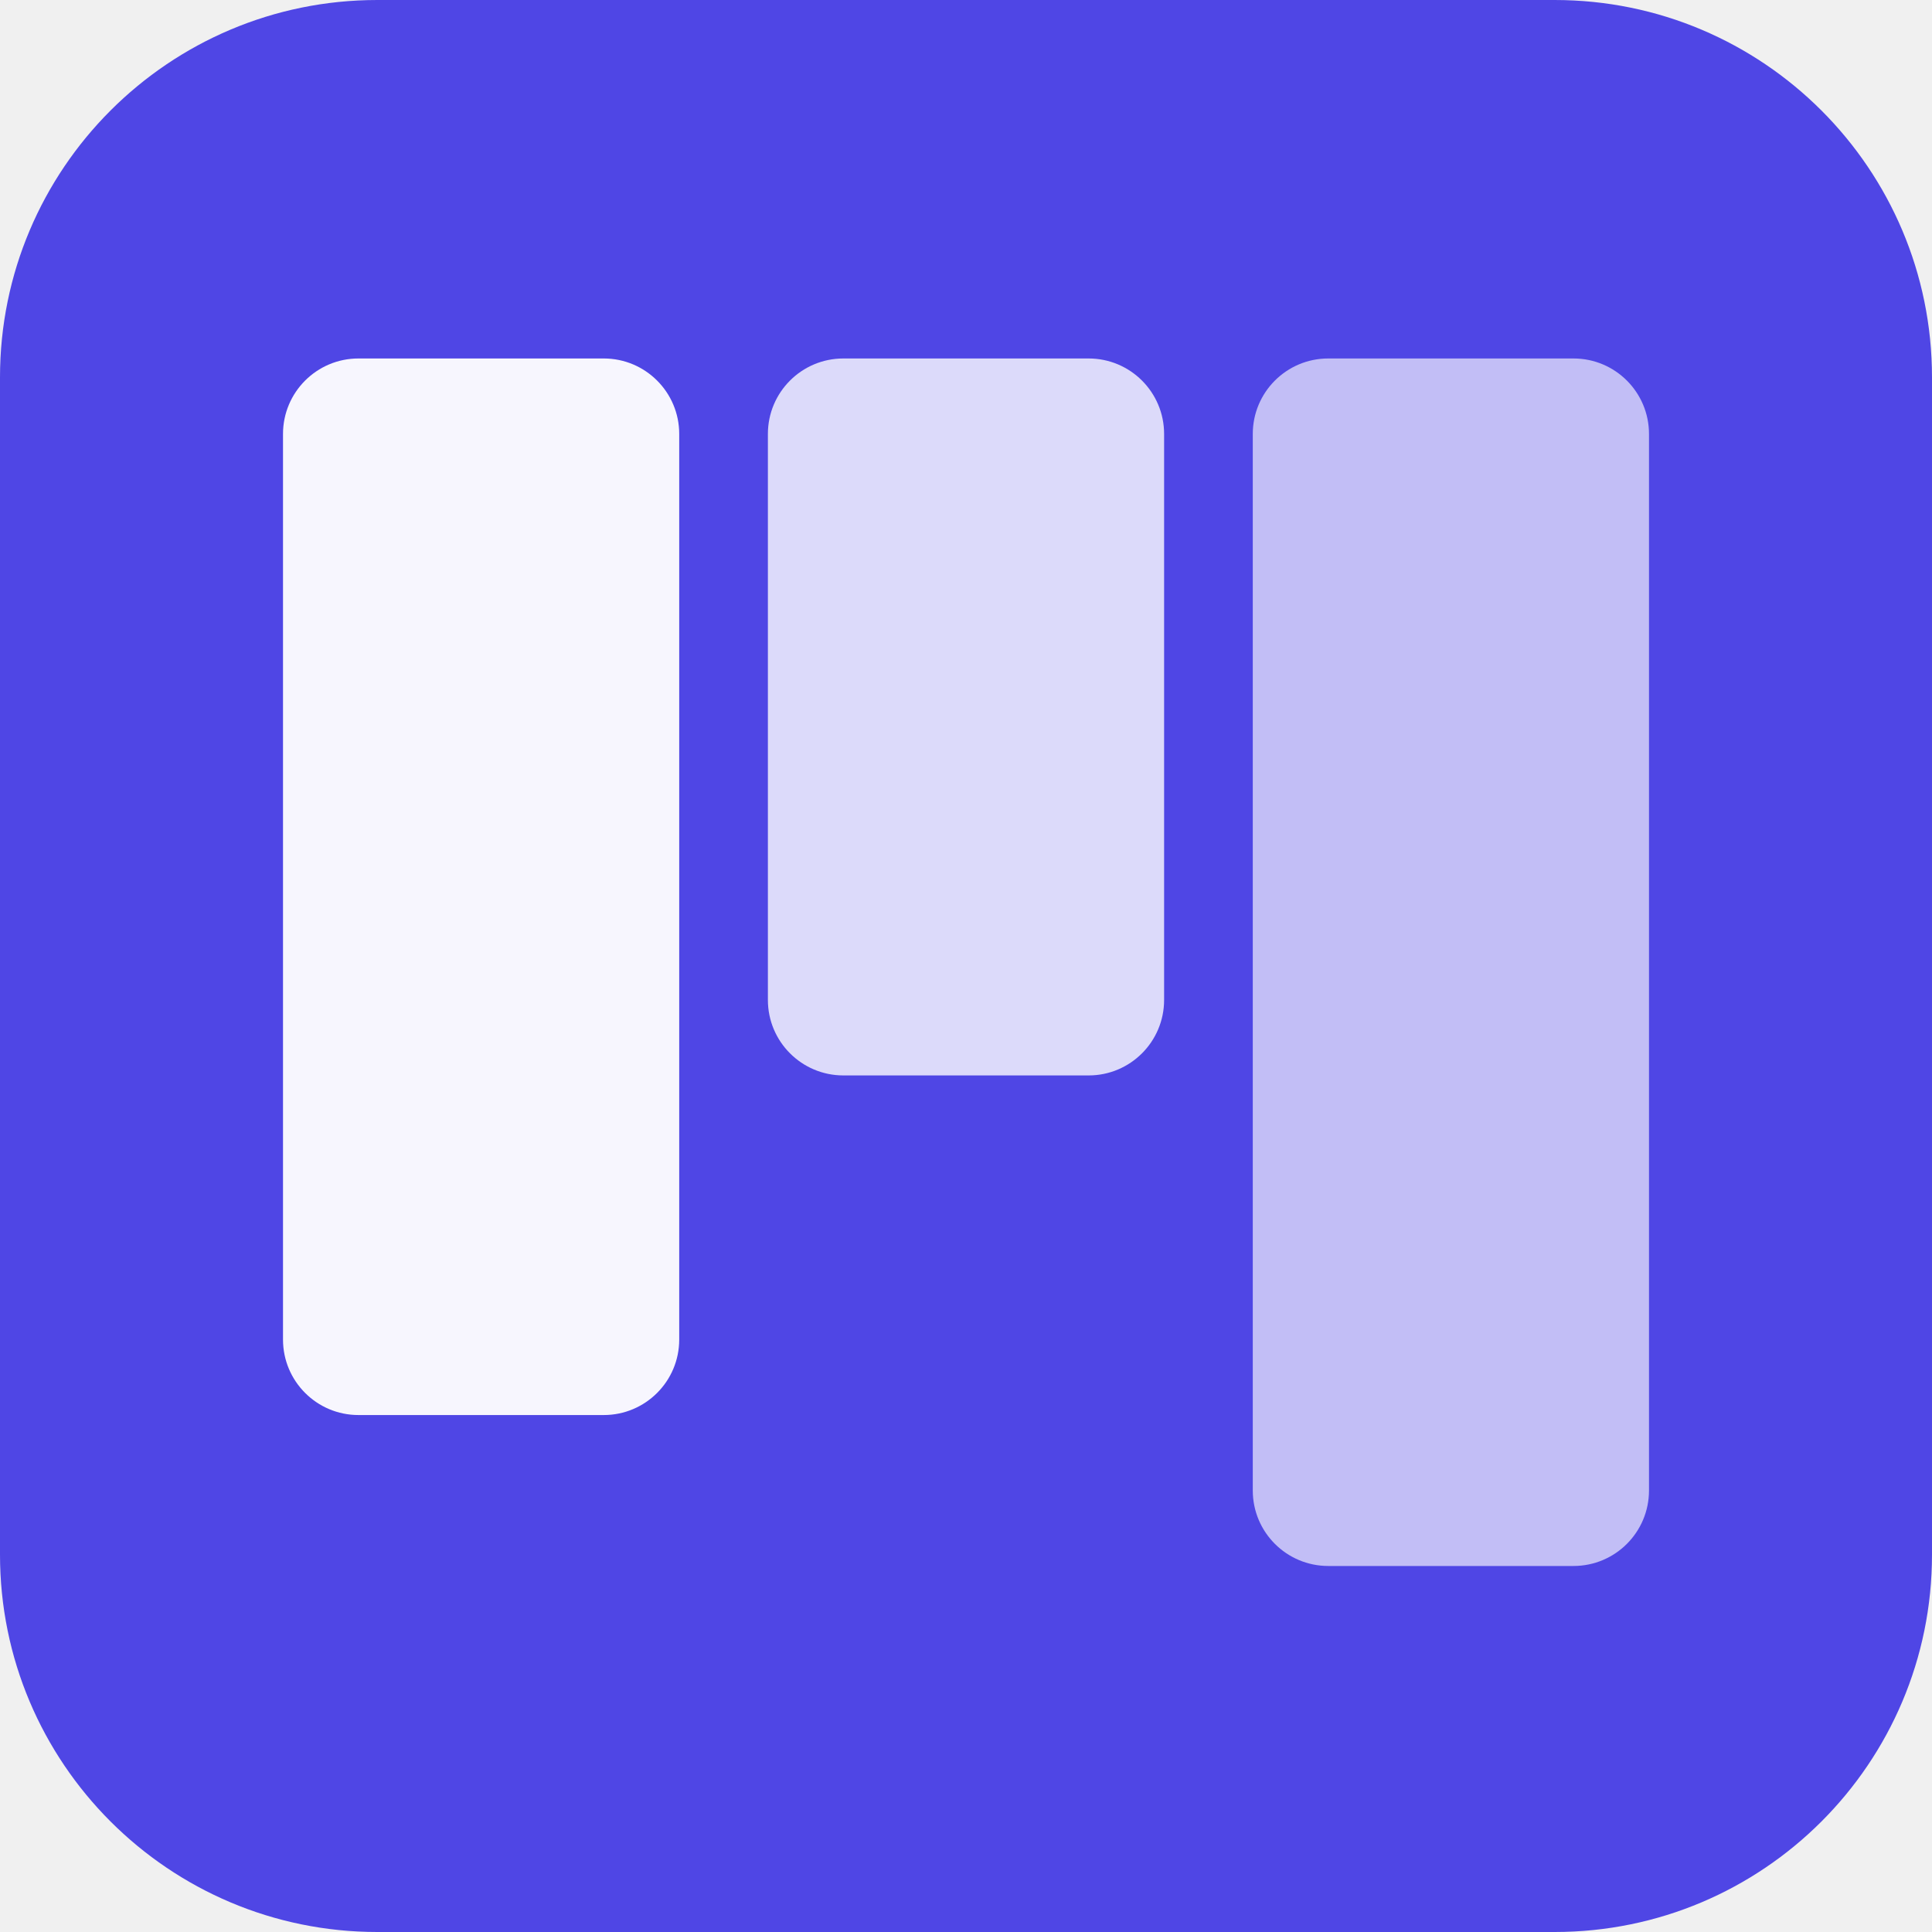
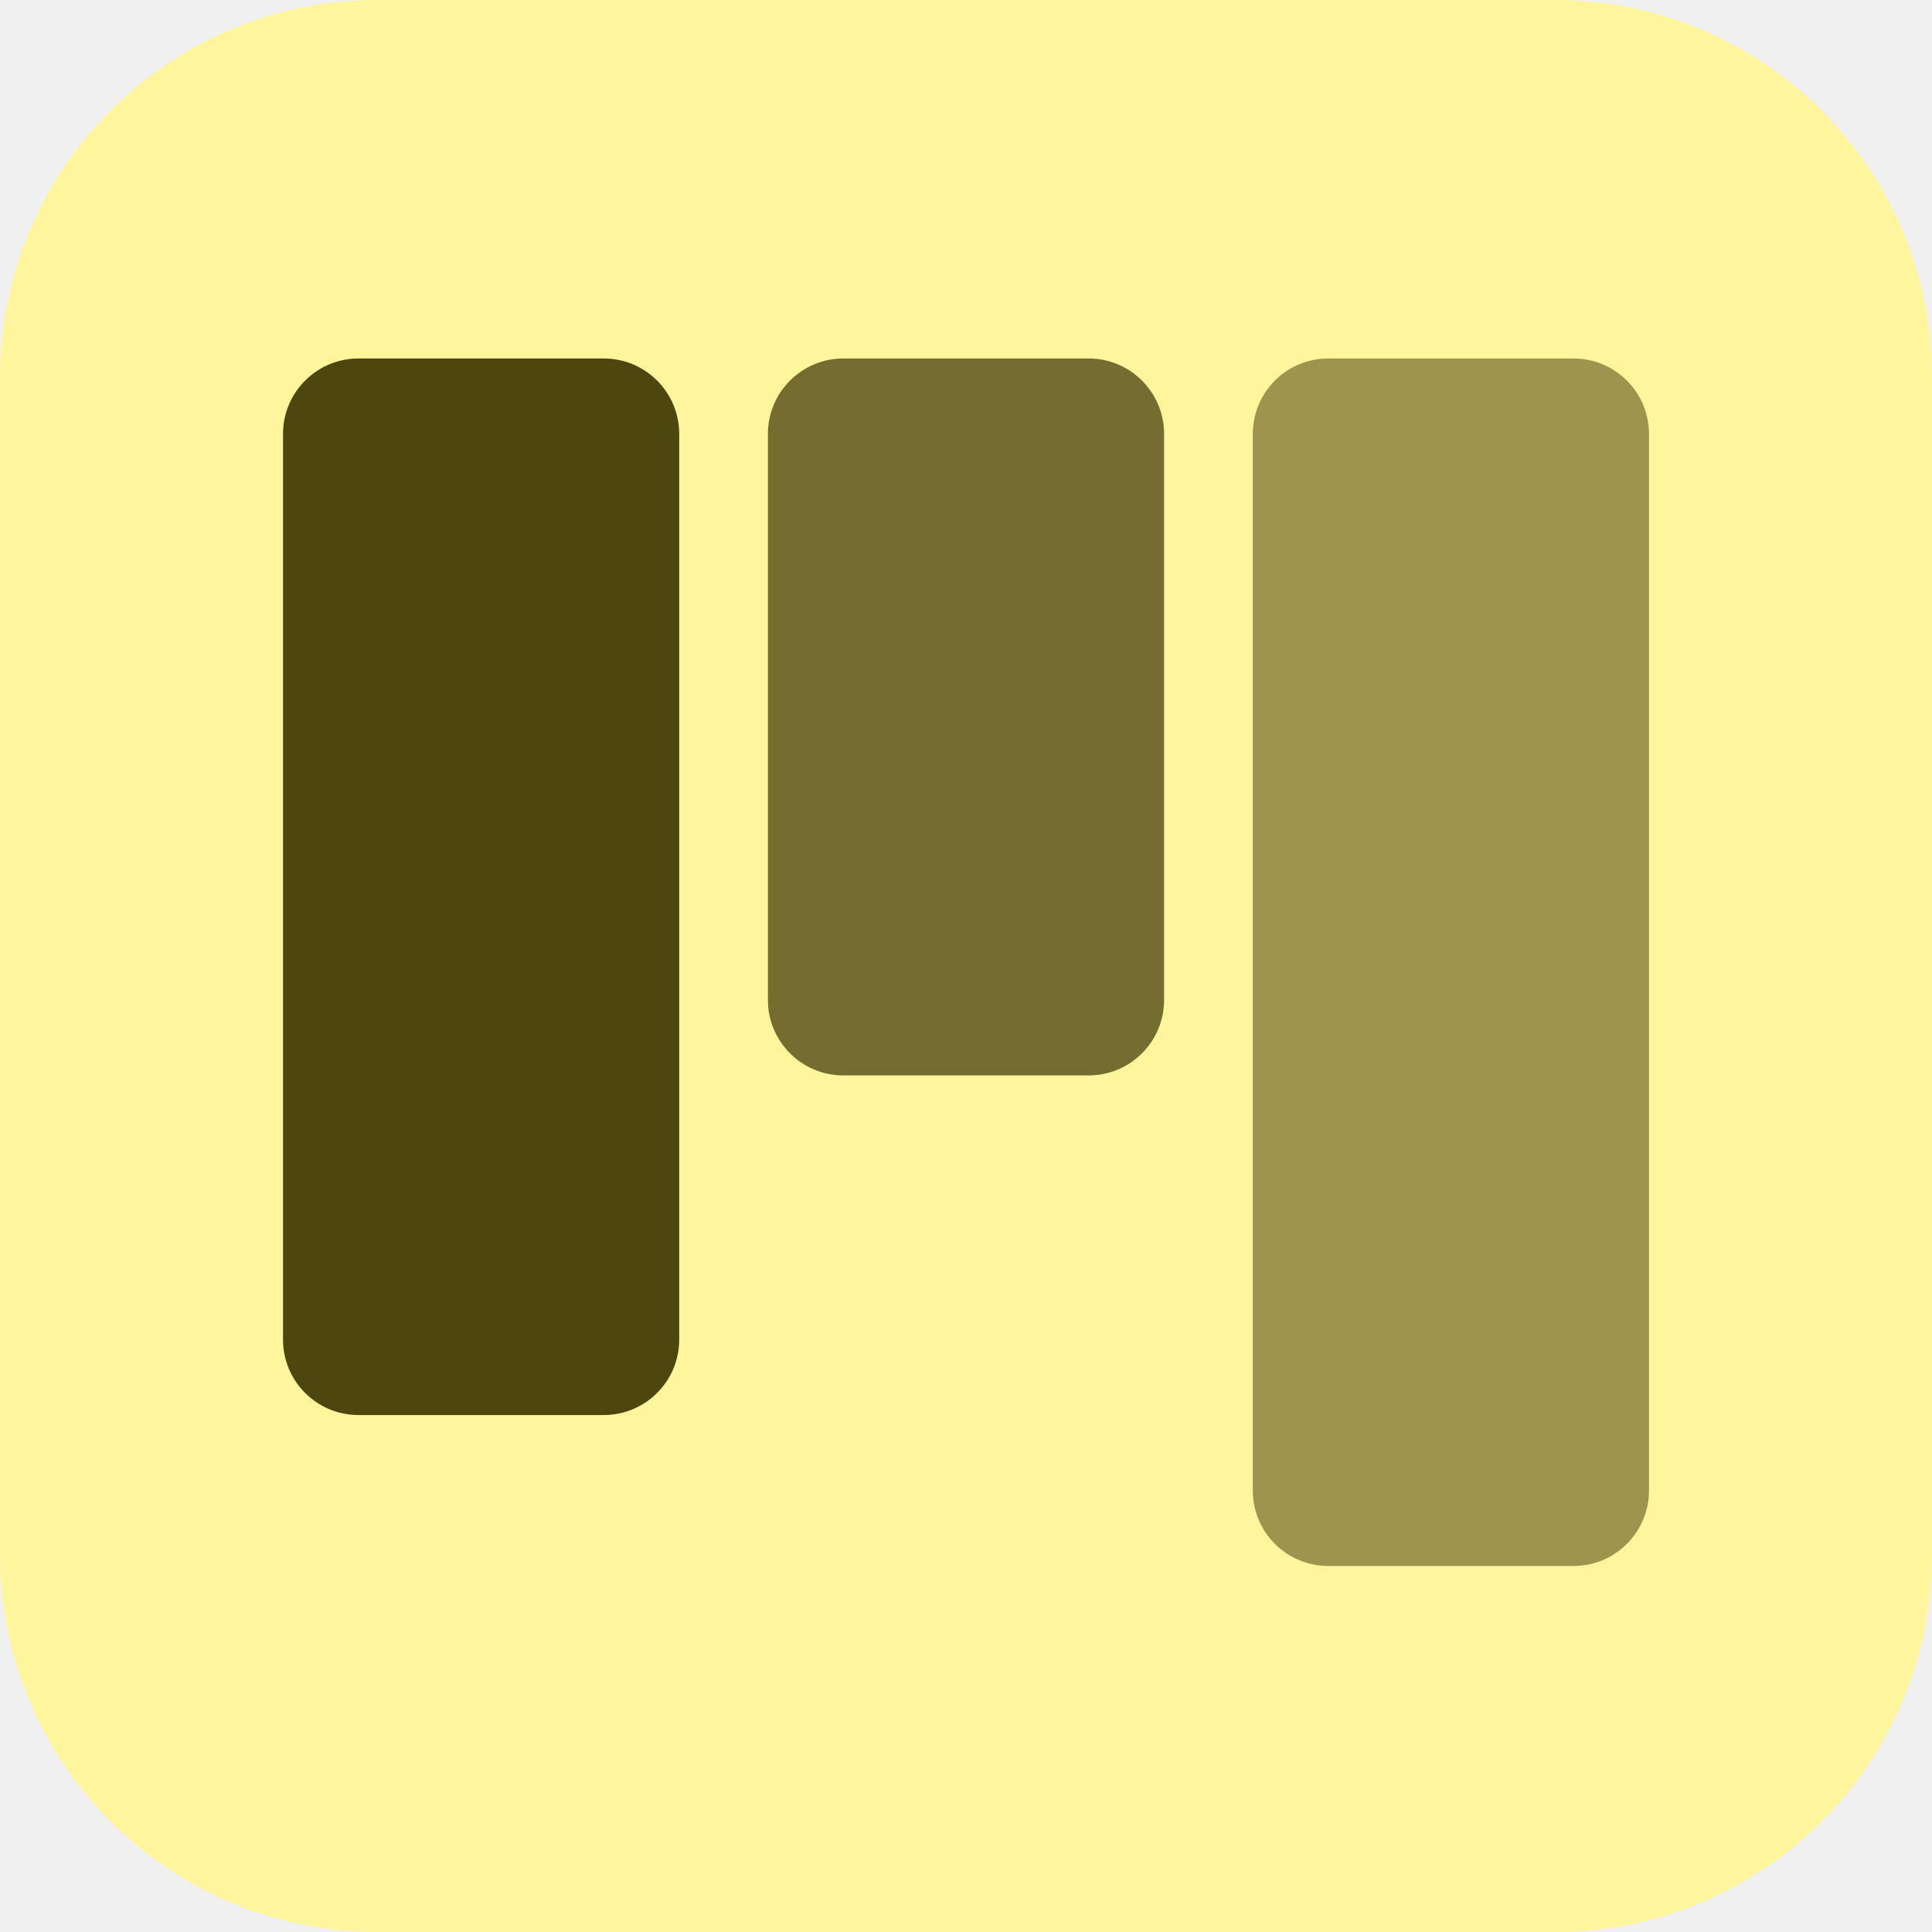
<svg xmlns="http://www.w3.org/2000/svg" viewBox="0 0 1024 1024">
-   <rect width="1024" height="1024" rx="200" fill="#4f46e5" />
-   <rect x="150" y="190" width="210" height="560" rx="40" fill="#fff" opacity=".95" />
-   <rect x="407" y="190" width="210" height="380" rx="40" fill="#fff" opacity=".8" />
-   <rect x="664" y="190" width="210" height="640" rx="40" fill="#fff" opacity=".65" />
+   <rect width="1024" height="1024" rx="200" fill="#fff59d" />
+   <rect x="150" y="190" width="210" height="560" rx="40" fill="#3b3300" opacity=".9" />
+   <rect x="407" y="190" width="210" height="380" rx="40" fill="#3b3300" opacity=".7" />
+   <rect x="664" y="190" width="210" height="640" rx="40" fill="#3b3300" opacity=".5" />
</svg>
